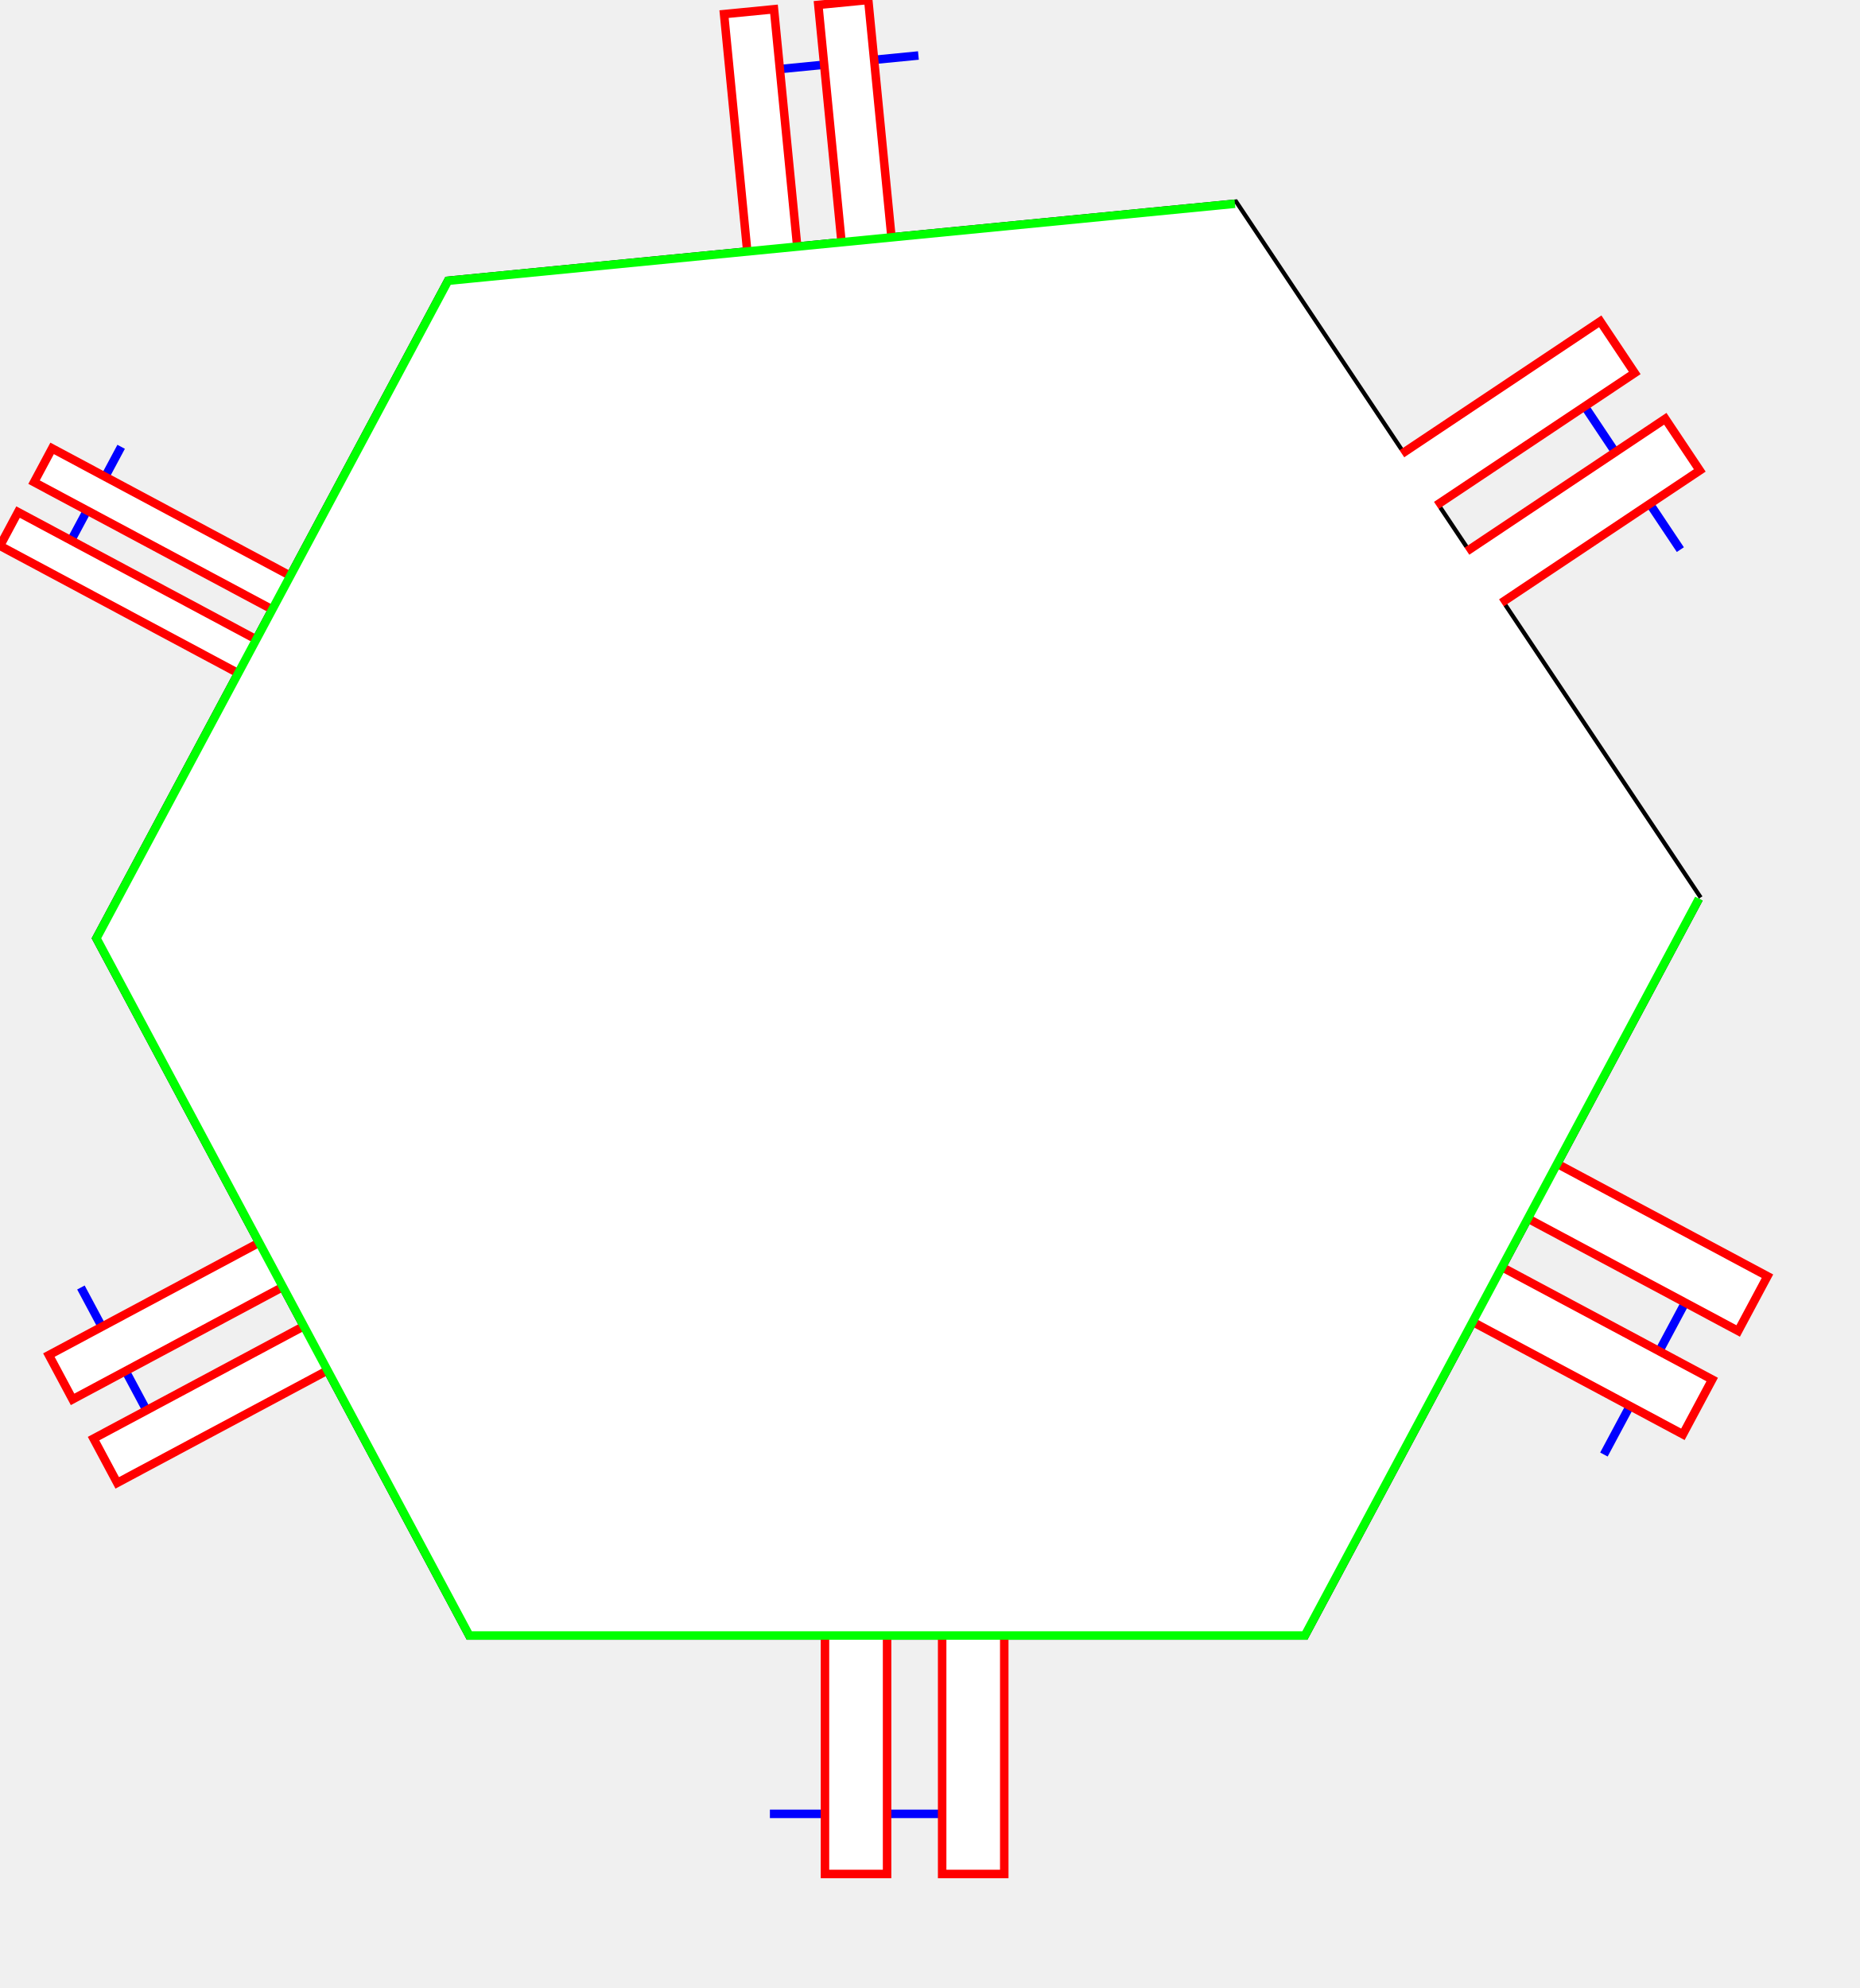
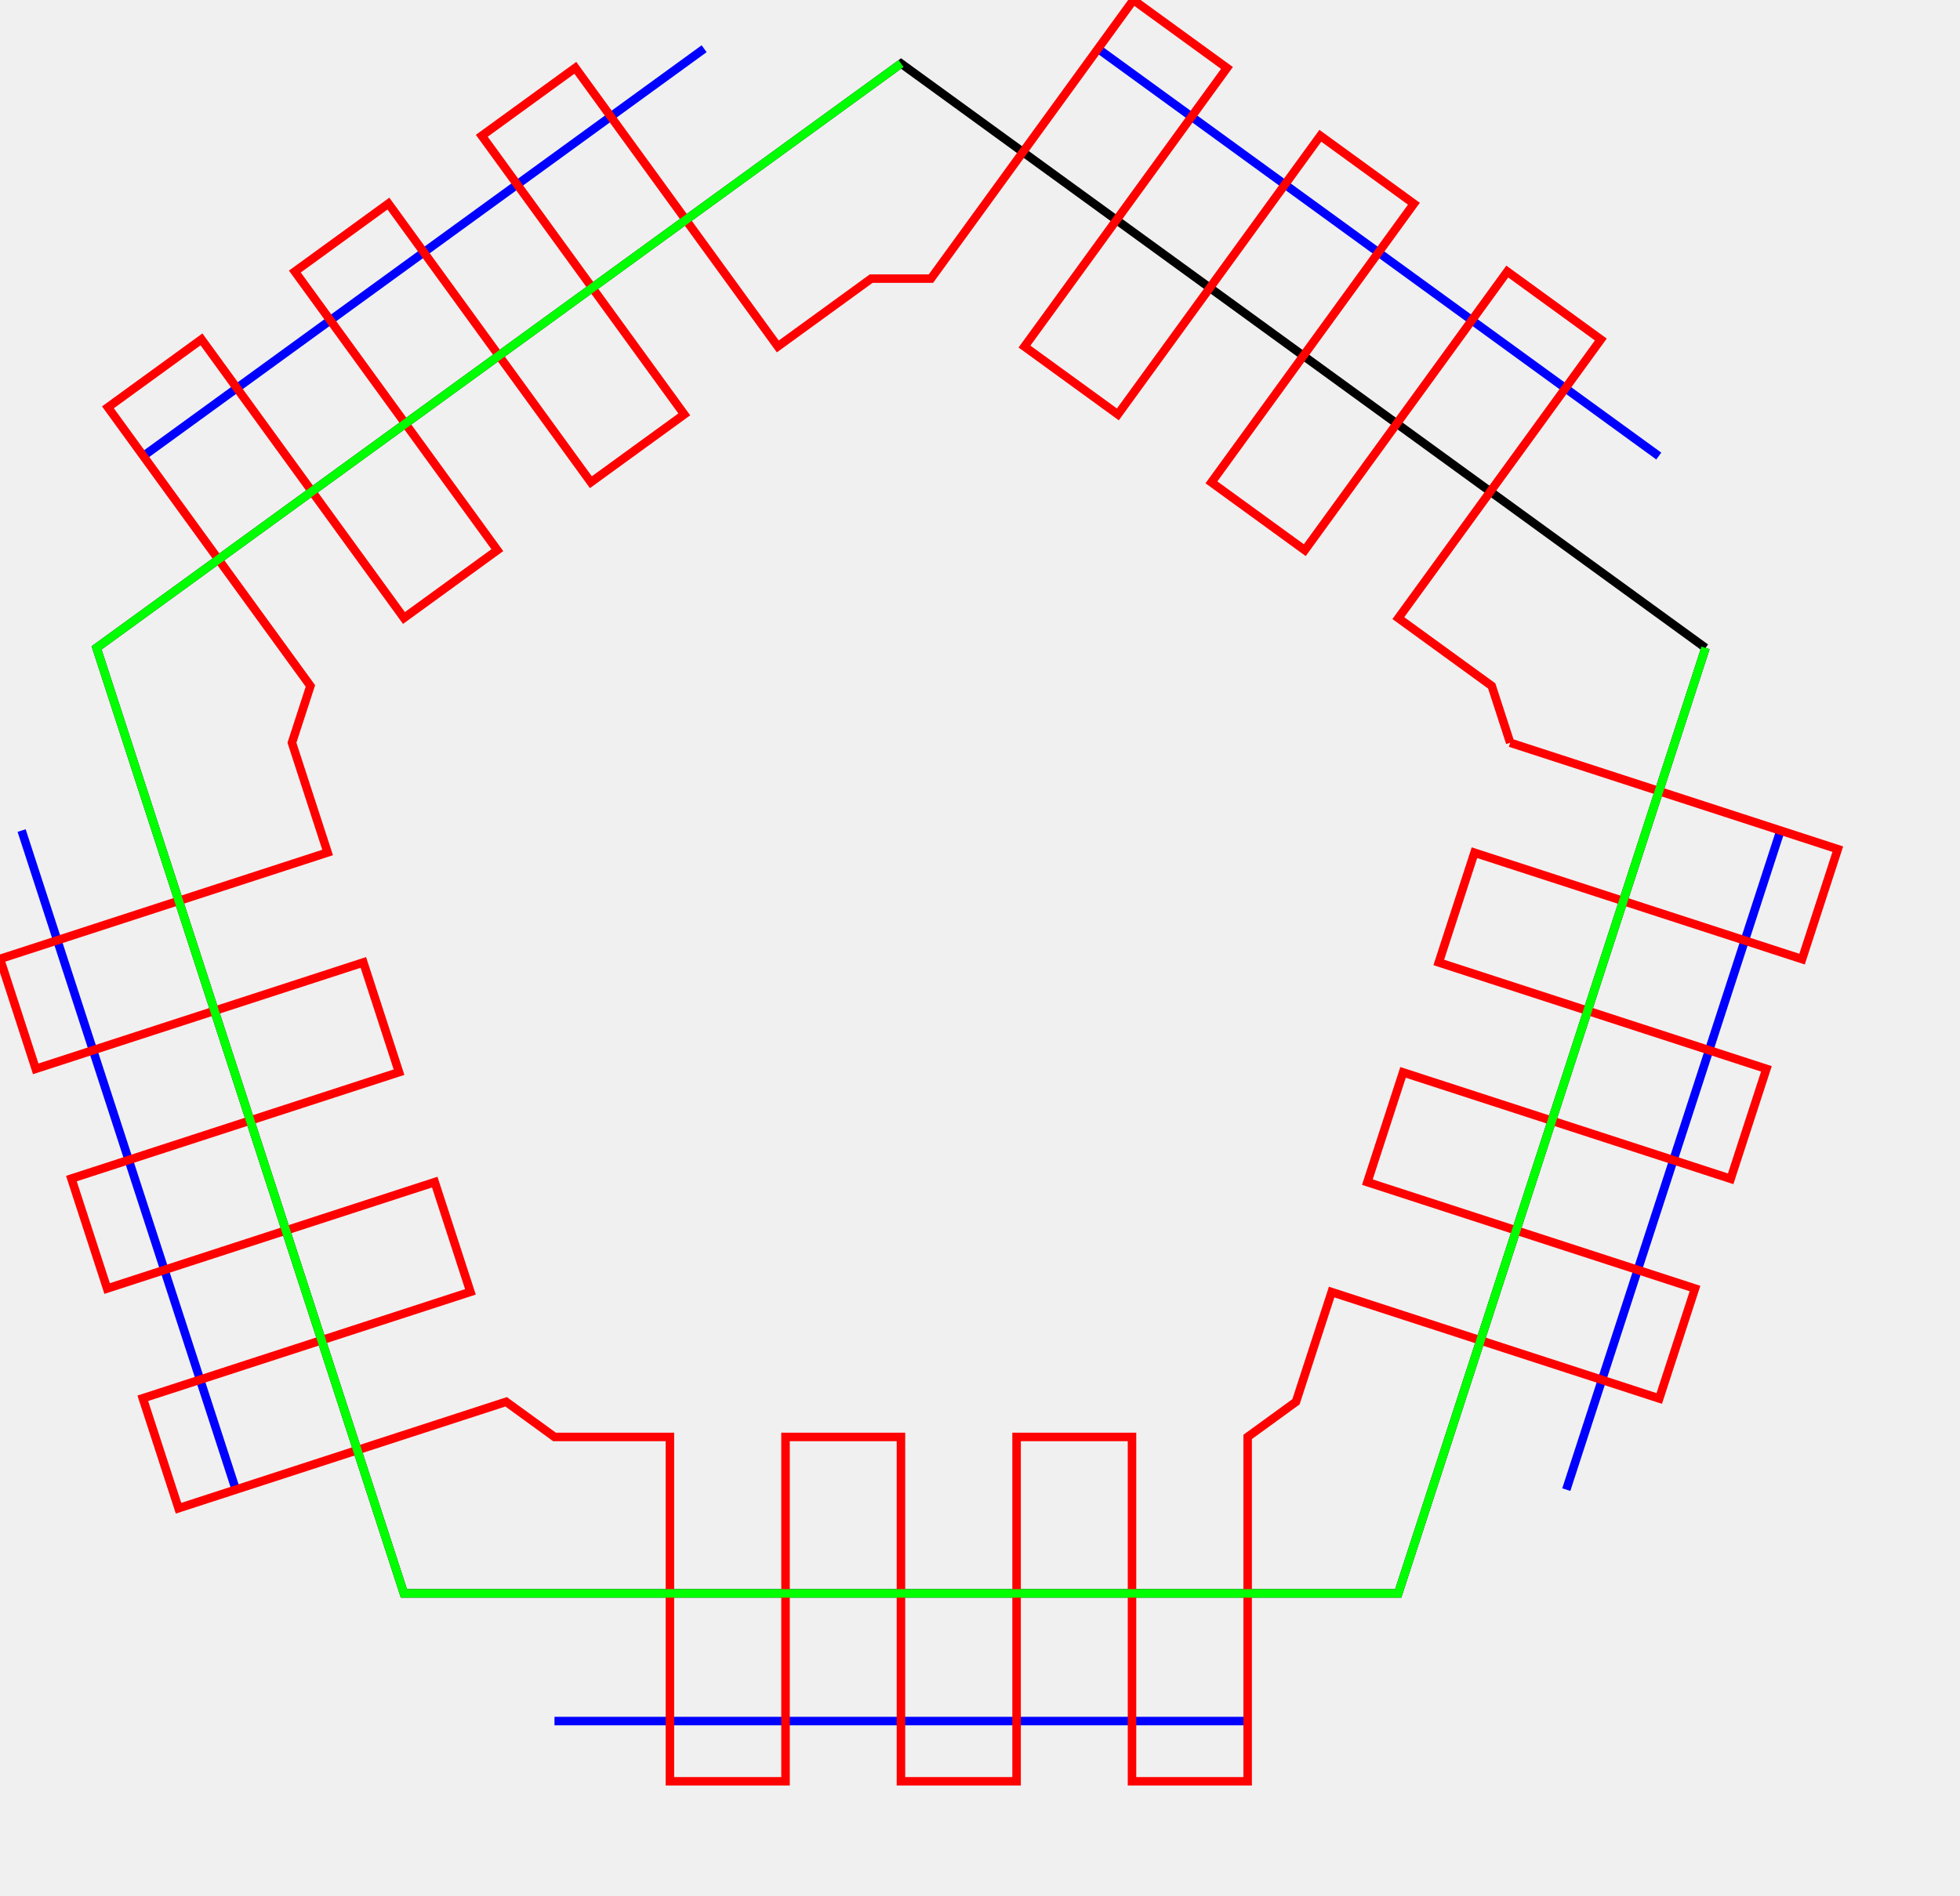
- <svg xmlns="http://www.w3.org/2000/svg" baseProfile="tiny" height="62mm" version="1.2" width="58mm">
+ <svg xmlns="http://www.w3.org/2000/svg" baseProfile="tiny" height="59mm" version="1.2" width="61mm">
  <defs />
-   <polyline fill="white" points="202.082,147.089 189.055,171.448" stroke="rgb(0%,0%,100%)" />
-   <polyline fill="white" points="118.373,213.804 90.749,213.804" stroke="rgb(0%,0%,100%)" />
-   <polyline fill="white" points="20.067,171.448 9.538,151.76" stroke="rgb(0%,0%,100%)" />
-   <polyline fill="white" points="6.249,67.681 14.279,52.665" stroke="rgb(0%,0%,100%)" />
-   <polyline fill="white" points="86.034,8.717 108.254,6.542" stroke="rgb(0%,0%,100%)" />
-   <polyline fill="white" points="182.726,41.811 198.064,64.785" stroke="rgb(0%,0%,100%)" />
-   <polyline fill="white" points="200.251,105.928 153.806,192.78 55.316,192.78 11.368,110.6 52.817,33.093 145.566,24.015 200.251,105.928" stroke="rgb(0%,0%,0%)" />
-   <polyline fill="white" points="162.767,126.064 208.331,150.43 204.879,156.886 159.315,132.52 156.254,138.244 201.817,162.61 198.365,169.066 152.802,144.699 149.74,150.424 118.373,169.221 118.373,220.89 111.052,220.89 111.052,169.221 104.561,169.221 104.561,220.89 97.24,220.89 97.24,169.221 90.749,169.221 59.381,150.424 13.817,174.79 11.027,169.573 56.591,145.207 54.117,140.58 8.553,164.946 5.763,159.729 51.327,135.363 48.853,130.736 51.834,92.058 0.0,64.339 2.128,60.36 53.962,88.079 55.849,84.55 4.015,56.831 6.143,52.852 57.977,80.571 59.864,77.043 90.377,53.088 85.344,1.664 91.232,1.087 96.265,52.511 101.487,52 96.454,0.576 102.342,0.0 107.375,51.424 112.597,50.913 145.646,66.565 188.62,37.876 192.684,43.964 149.711,72.653 153.315,78.052 196.289,49.363 200.353,55.452 157.38,84.14 160.984,89.539 162.767,126.064" stroke="rgb(100%,0%,0%)" />
-   <polyline fill="white" points="200.251,105.928 153.806,192.78 55.316,192.78 11.368,110.6 52.817,33.093 145.566,24.015" stroke="rgb(0%,100%,0%)" />
+   <polyline fill="none" points="209.437,97.722 184.241,175.267" stroke="rgb(0%,0%,100%)" />
+   <polyline fill="none" points="146.758,202.499 65.223,202.499" stroke="rgb(0%,0%,100%)" />
+   <polyline fill="none" points="27.74,175.267 2.544,97.722" stroke="rgb(0%,0%,100%)" />
+   <polyline fill="none" points="16.861,53.658 82.825,5.733" stroke="rgb(0%,0%,100%)" />
+   <polyline fill="none" points="129.156,5.733 195.119,53.659" stroke="rgb(0%,0%,100%)" />
+   <polyline fill="none" points="200.62,76.229 164.475,187.473 47.506,187.473 11.361,76.229 105.991,7.476 200.62,76.229" stroke="rgb(0%,0%,0%)" />
+   <polyline fill="none" points="177.64,87.39 216.176,99.912 211.973,112.848 173.436,100.326 169.241,113.239 207.778,125.76 203.575,138.696 165.038,126.174 160.842,139.087 199.379,151.608 195.176,164.544 156.639,152.023 152.444,164.935 146.758,169.066 146.758,209.586 133.156,209.586 133.156,169.066 119.579,169.066 119.579,209.586 105.978,209.586 105.978,169.066 92.401,169.066 92.401,209.586 78.8,209.586 78.8,169.066 65.223,169.066 59.537,164.935 21,177.457 16.797,164.521 55.334,152 51.138,139.087 12.602,151.608 8.399,138.672 46.935,126.151 42.74,113.239 4.203,125.76 0.0,112.824 38.536,100.303 34.341,87.39 36.513,80.706 12.696,47.925 23.7,39.93 47.517,72.712 58.501,64.731 34.684,31.95 45.688,23.955 69.505,56.736 80.489,48.756 56.672,15.975 67.676,7.98 91.493,40.761 102.477,32.781 109.505,32.781 133.321,0.0 144.325,7.995 120.508,40.776 131.492,48.756 155.309,15.975 166.313,23.97 142.496,56.751 153.48,64.731 177.297,31.95 188.301,39.945 164.484,72.726 175.468,80.706 177.64,87.39" stroke="rgb(100%,0%,0%)" />
+   <polyline fill="none" points="200.62,76.229 164.475,187.473 47.506,187.473 11.361,76.229 105.991,7.476" stroke="rgb(0%,100%,0%)" />
</svg>
